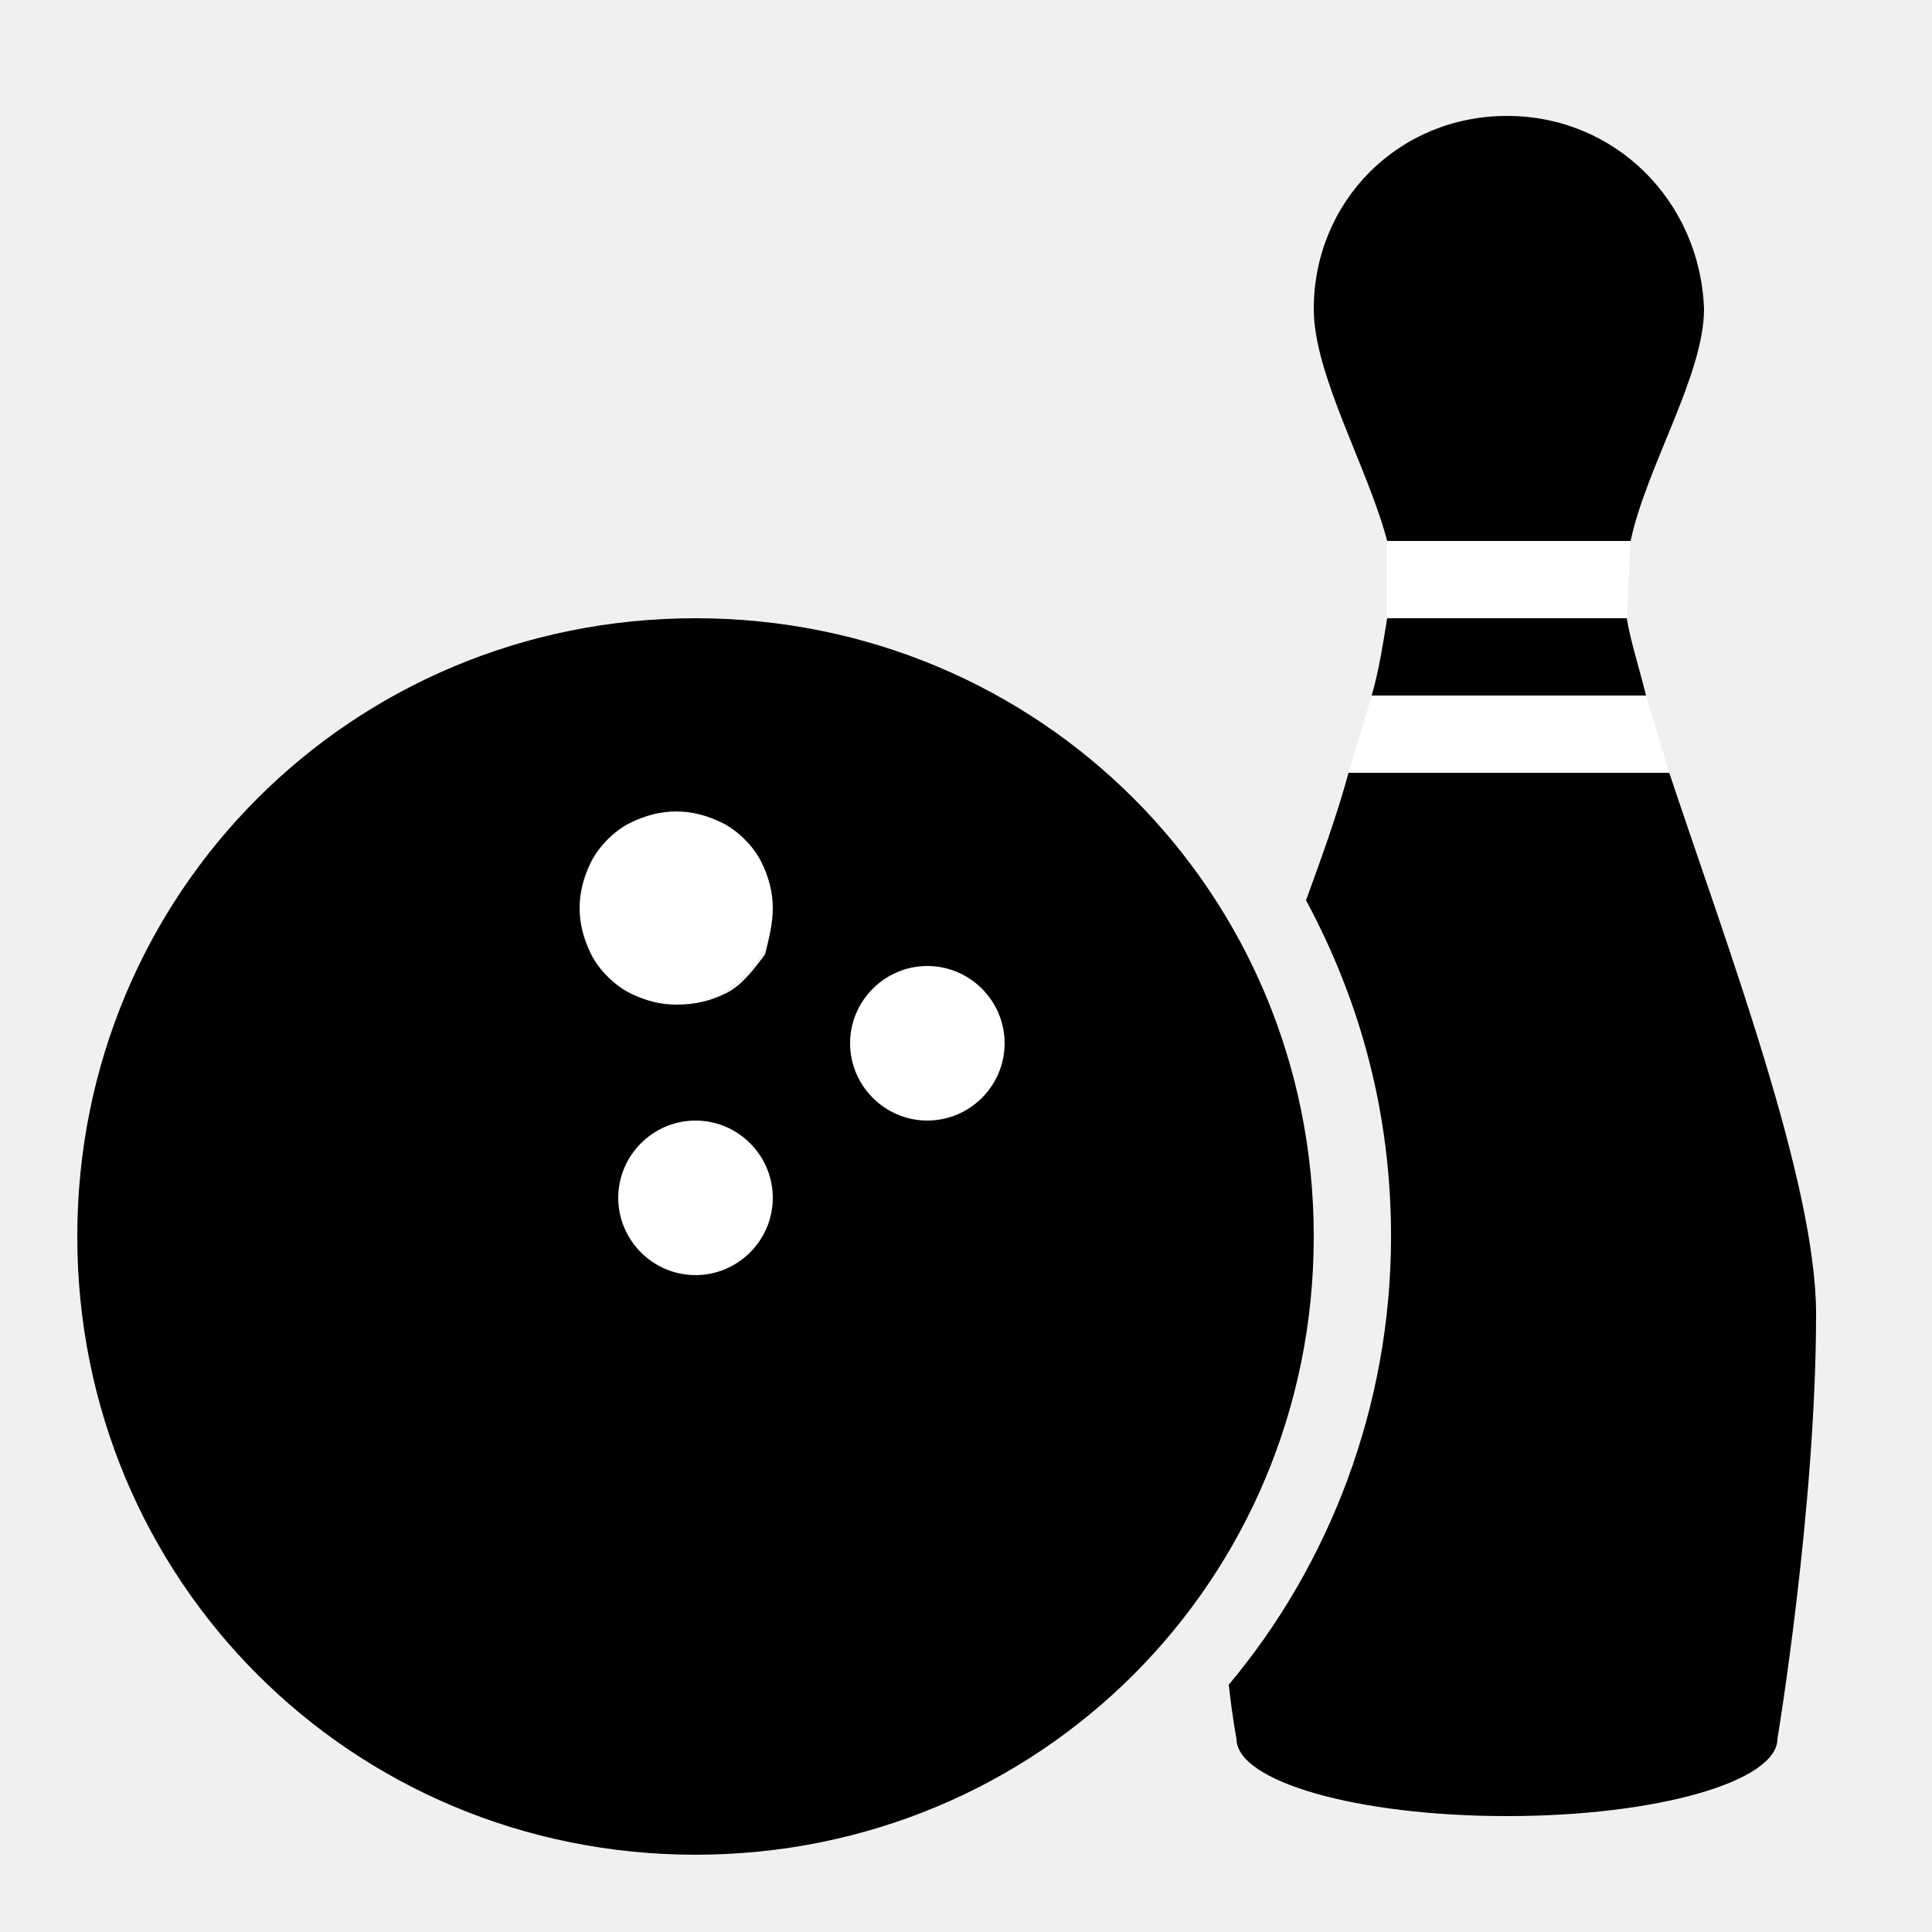
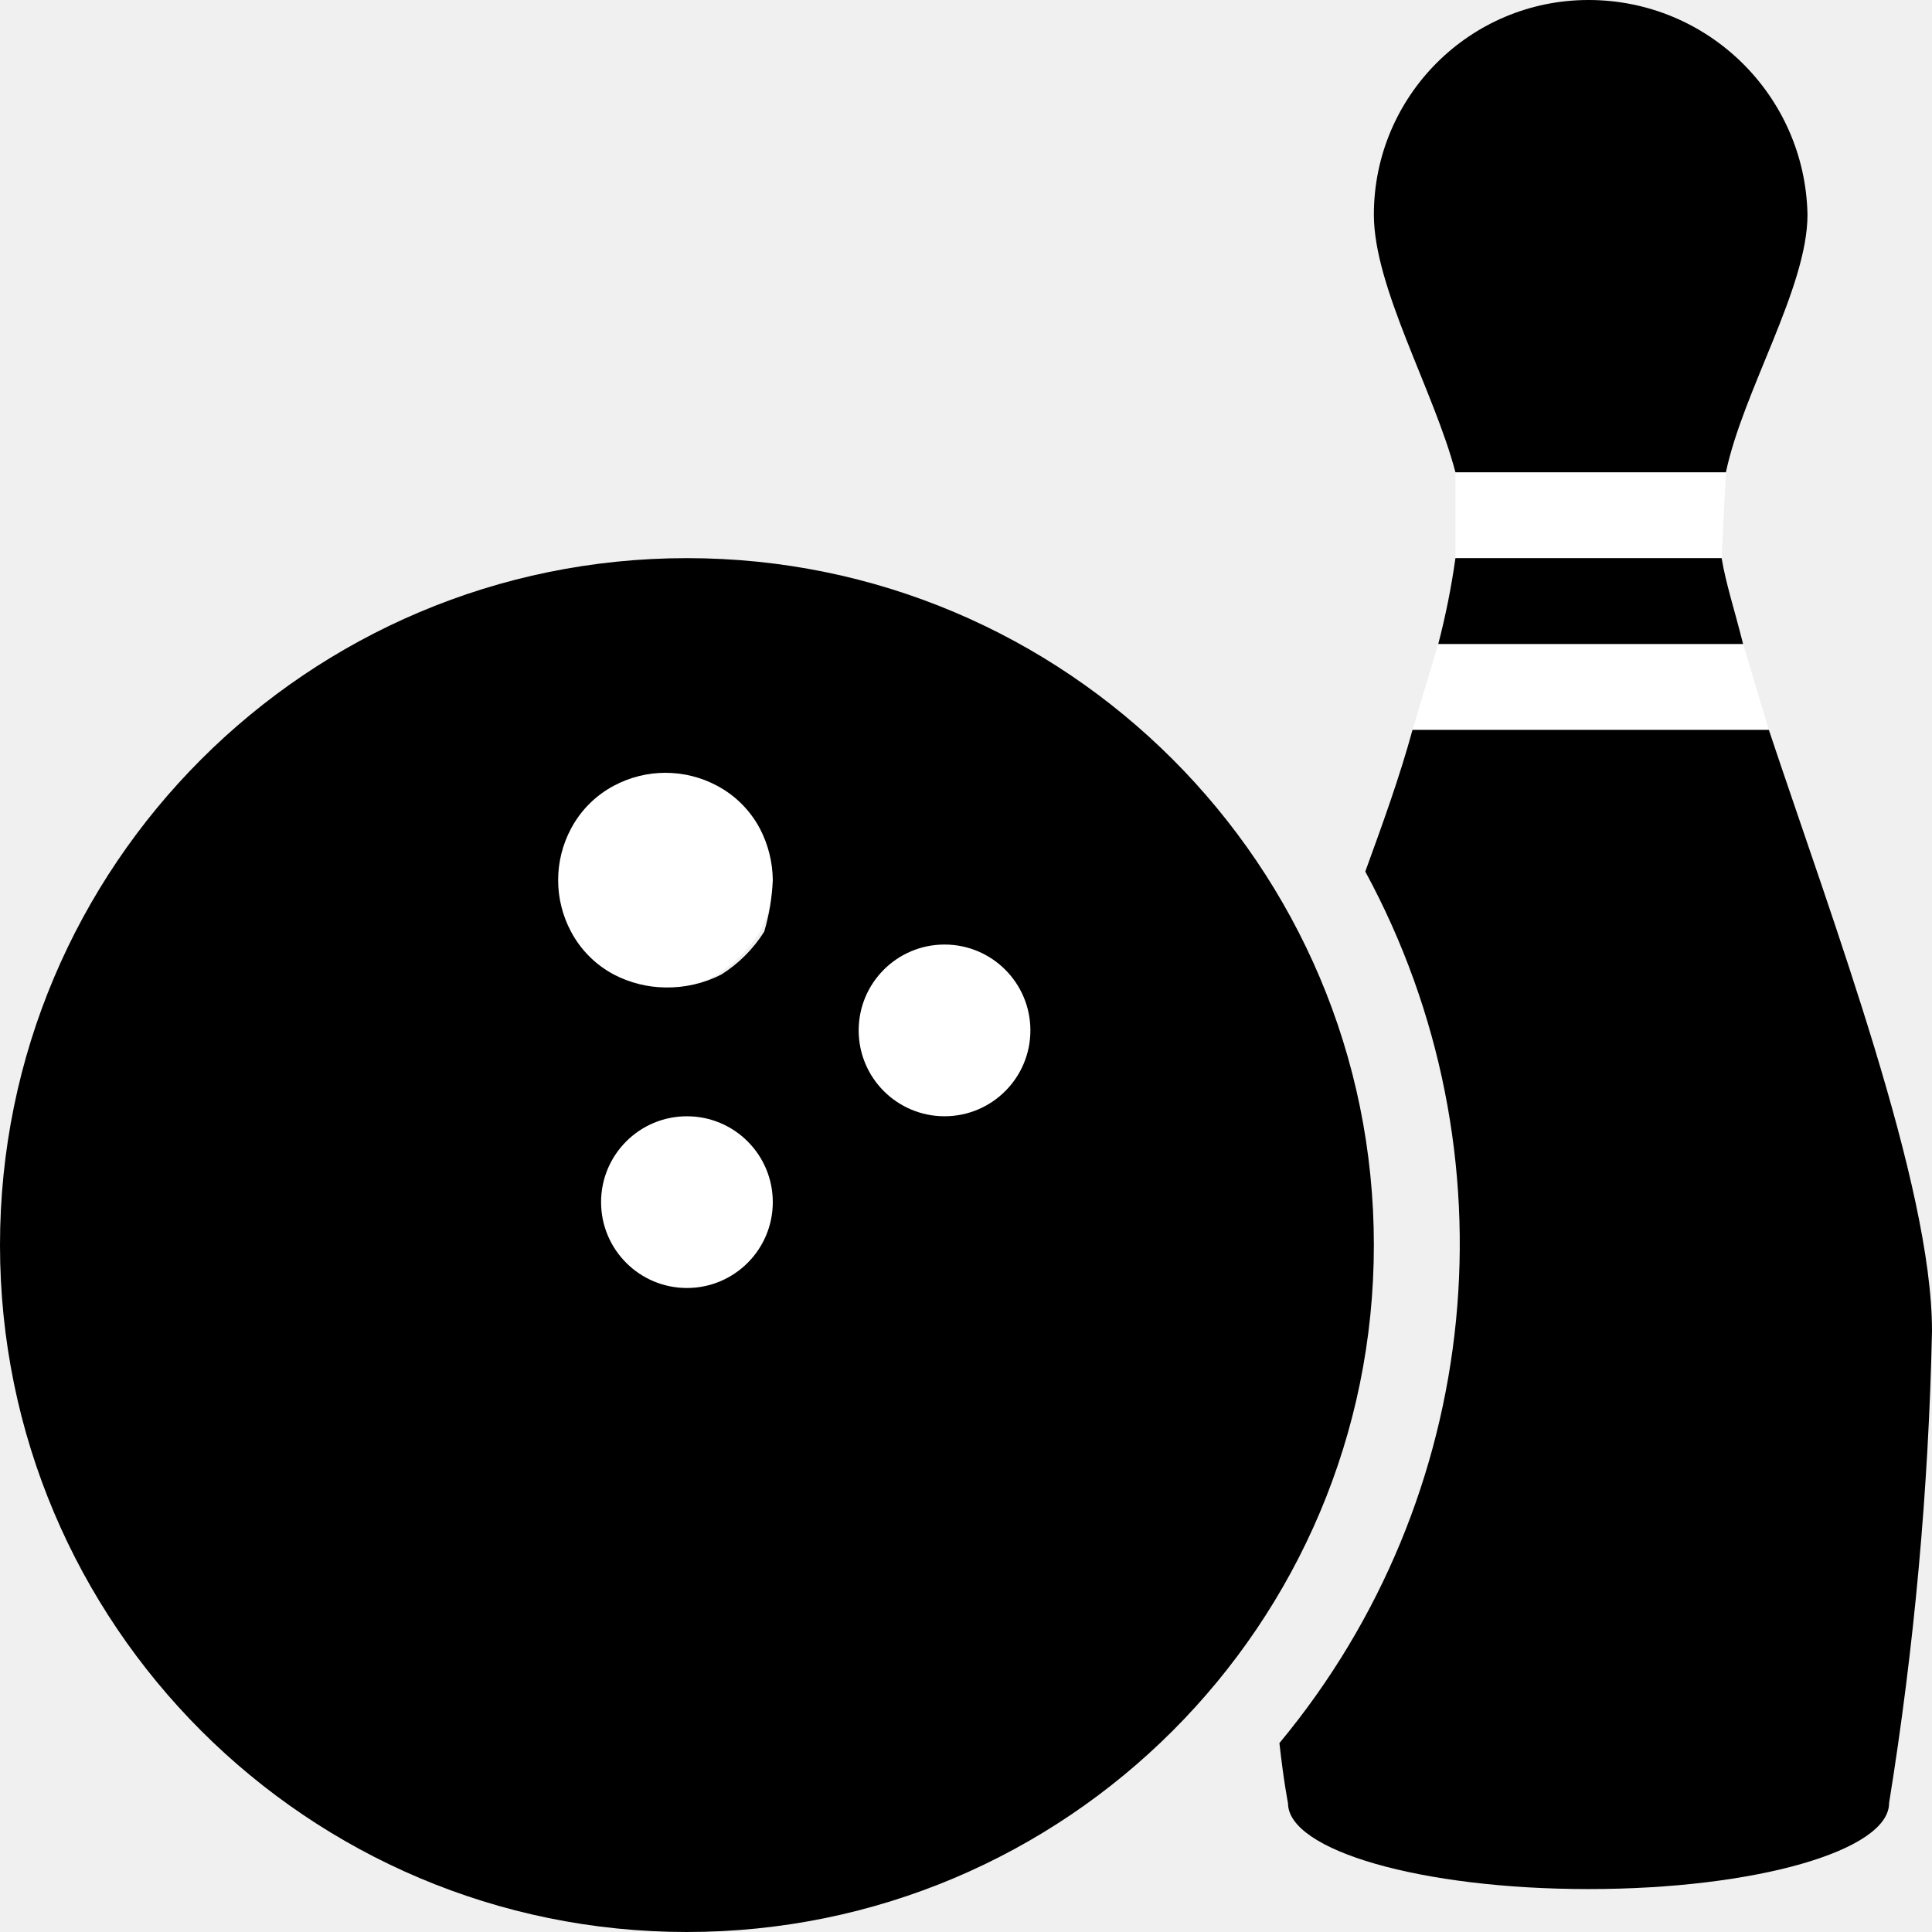
- <svg xmlns="http://www.w3.org/2000/svg" version="1.1" id="Calque_1" x="0px" y="0px" viewBox="0 0 50 50" style="enable-background:new 0 0 50 50;" xml:space="preserve">
-   <style type="text/css">
- 	.st0{fill:#FFFFFF;}
- </style>
-   <g id="XMLID_1_">
-     <g>
-       <polygon class="st0" points="43.2,20 34.9,20 35.5,18 42.6,18   " />
-       <polygon class="st0" points="35.9,14 42.2,14 42.1,16 35.9,16   " />
-       <path d="M34.9,20h8.3c1.5,4.5,3.8,10.6,3.8,14c0,5-1,11-1,11c0,1.1-3.1,2-7,2s-7-0.9-7-2c0,0-0.1-0.5-0.2-1.4    C34.4,40.5,36,36.4,36,32c0-3.2-0.8-6.1-2.2-8.7C34.2,22.2,34.6,21.1,34.9,20z" />
-       <path d="M42.1,16c0.1,0.6,0.3,1.2,0.5,2h-7.1c0.2-0.7,0.3-1.4,0.4-2H42.1z" />
-       <path d="M34,8c0-2.8,2.2-5,5-5s5,2.2,5.1,5c0,1.7-1.5,4.1-1.9,6h-6.3C35.4,12.1,34,9.7,34,8z" />
-       <circle class="st0" cx="24" cy="27" r="2" />
-       <circle class="st0" cx="18" cy="31" r="2" />
-       <path class="st0" d="M19.7,22.3c0.2,0.4,0.3,0.8,0.3,1.2s-0.1,0.8-0.3,1.2c-0.2,0.4-0.6,0.7-1,1C18.4,25.9,18,26,17.5,26    c-0.4,0-0.8-0.1-1.2-0.3c-0.4-0.2-0.8-0.6-1-1c-0.2-0.4-0.3-0.8-0.3-1.2s0.1-0.8,0.3-1.2c0.2-0.4,0.6-0.8,1-1    c0.4-0.2,0.8-0.3,1.2-0.3s0.8,0.1,1.2,0.3C19.1,21.5,19.5,21.9,19.7,22.3z" />
-       <path d="M18,29c-1.1,0-2,0.9-2,2c0,1.1,0.9,2,2,2s2-0.9,2-2C20,29.9,19.1,29,18,29z M20,23.5c0-0.4-0.1-0.8-0.3-1.2    c-0.2-0.4-0.6-0.8-1-1c-0.4-0.2-0.8-0.3-1.2-0.3s-0.8,0.1-1.2,0.3c-0.4,0.2-0.8,0.6-1,1c-0.2,0.4-0.3,0.8-0.3,1.2s0.1,0.8,0.3,1.2    c0.2,0.4,0.6,0.8,1,1c0.4,0.2,0.8,0.3,1.2,0.3c0.5,0,0.9-0.1,1.3-0.3c0.4-0.2,0.7-0.6,1-1C19.9,24.3,20,23.9,20,23.5z M24,29    c1.1,0,2-0.9,2-2s-0.9-2-2-2s-2,0.9-2,2S22.9,29,24,29z M18,16c8.9,0,16,7.1,16,16s-7.1,16-16,16S2,40.9,2,32S9.1,16,18,16z" />
-     </g>
-     <g>
- 	</g>
-   </g>
+ <svg xmlns="http://www.w3.org/2000/svg" id="bfc4f4cb-4c50-4472-b825-7219a863297b" data-name="Calque 1" viewBox="0 0 45 45">
+   <polygon points="41.2 17 32.9 17 33.5 15 40.6 15 41.2 17" fill="#fff" />
+   <polygon points="33.9 11 40.2 11 40.1 13 33.9 13 33.9 11" fill="#fff" />
+   <path d="M32.9,17h8.3C42.7,21.5,45,27.6,45,31a79.67,79.67,0,0,1-1,11c0,1.1-3.1,2-7,2s-7-.9-7-2c0,0-.1-.5-.2-1.4a18.19,18.19,0,0,0,2-20.3C32.2,19.2,32.6,18.1,32.9,17Z" />
+   <path d="M40.1,13c.1.6.3,1.2.5,2H33.5a17.66,17.66,0,0,0,.4-2Z" />
+   <path d="M32,5a5,5,0,0,1,5-5,5.1,5.1,0,0,1,5.1,5c0,1.7-1.5,4.1-1.9,6H33.9C33.4,9.1,32,6.7,32,5Z" />
+   <circle cx="22" cy="24" r="2" fill="#fff" />
+   <circle cx="16" cy="28" r="2" fill="#fff" />
+   <path d="M17.7,19.3a2.55,2.55,0,0,1,0,2.4,3.18,3.18,0,0,1-1,1,2.13,2.13,0,0,1-1.2.3,2.66,2.66,0,0,1-1.2-.3,2.41,2.41,0,0,1-1-1,2.55,2.55,0,0,1,0-2.4,2.41,2.41,0,0,1,1-1,2.55,2.55,0,0,1,2.4,0A2.41,2.41,0,0,1,17.7,19.3Z" fill="#fff" />
+   <path d="M16,26a2,2,0,1,0,2,2A2,2,0,0,0,16,26Zm2-5.5a2.66,2.66,0,0,0-.3-1.2,2.41,2.41,0,0,0-1-1,2.55,2.55,0,0,0-2.4,0,2.41,2.41,0,0,0-1,1,2.55,2.55,0,0,0,0,2.4,2.41,2.41,0,0,0,1,1,2.66,2.66,0,0,0,1.2.3,2.77,2.77,0,0,0,1.3-.3,3.18,3.18,0,0,0,1-1A5,5,0,0,0,18,20.5ZM22,26a2,2,0,1,0-2-2A2,2,0,0,0,22,26ZM16,13a16,16,0,0,1,0,32,16,16,0,0,1,0-32Z" />
</svg>
